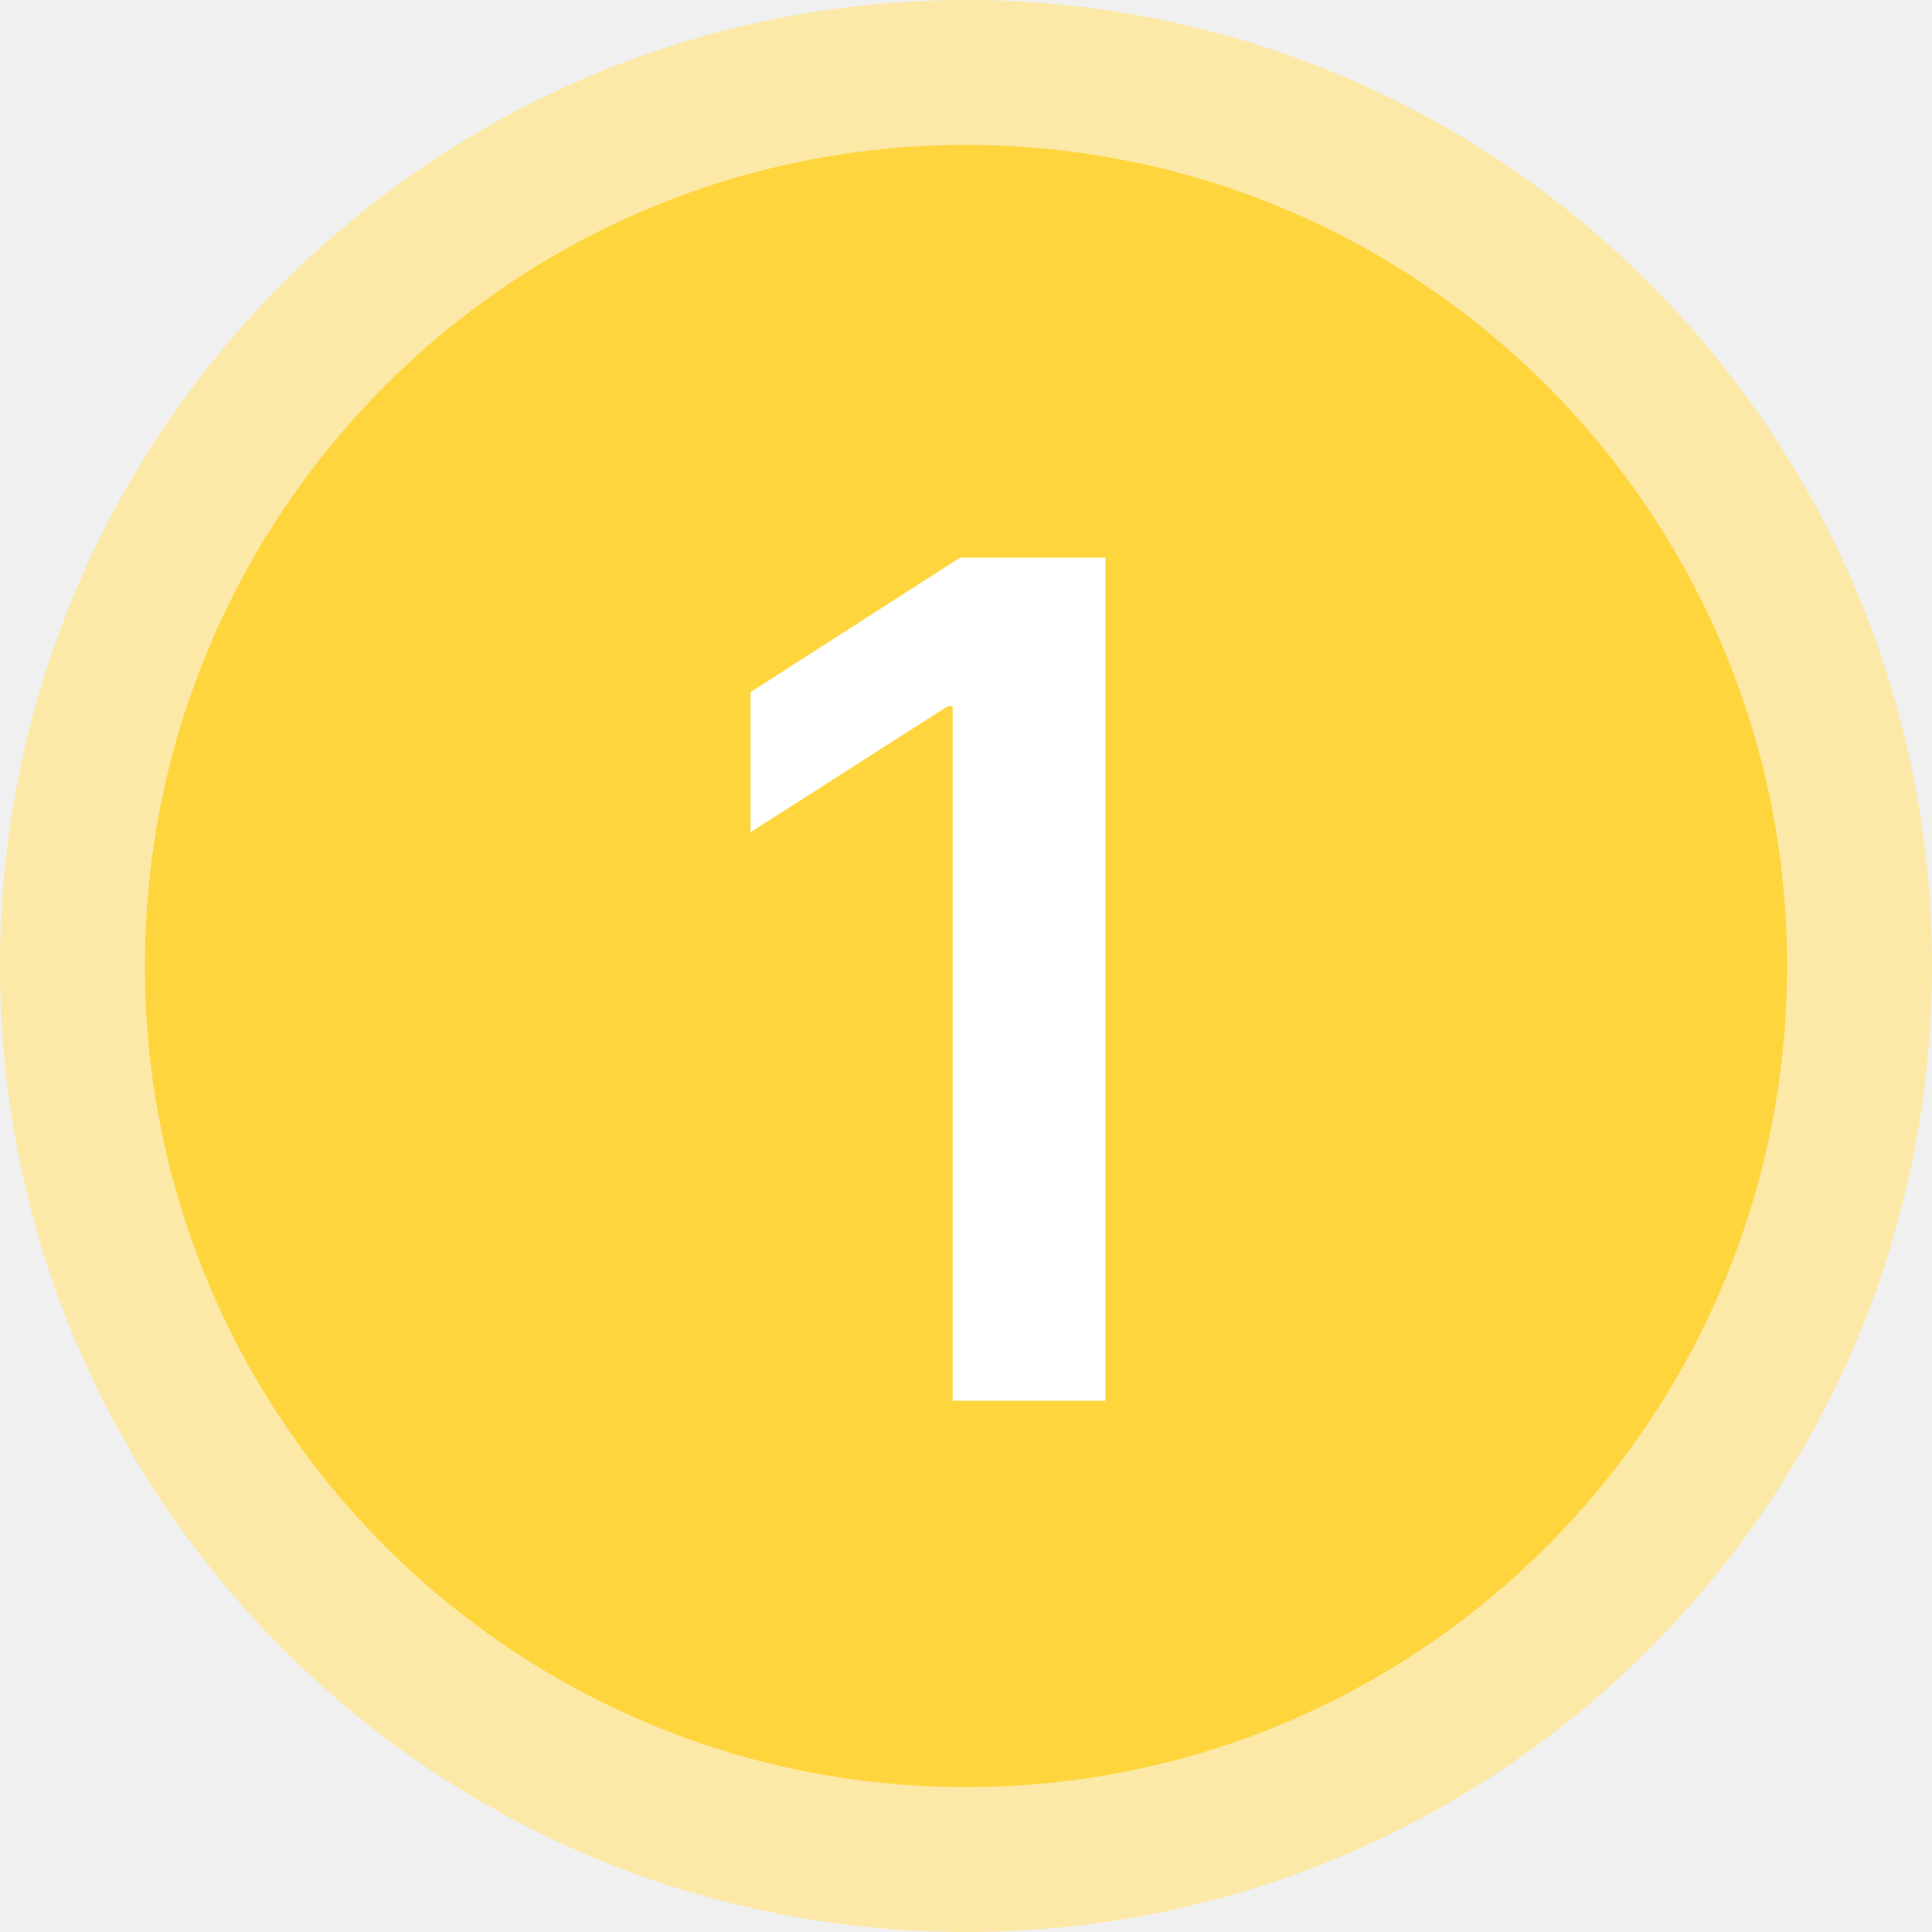
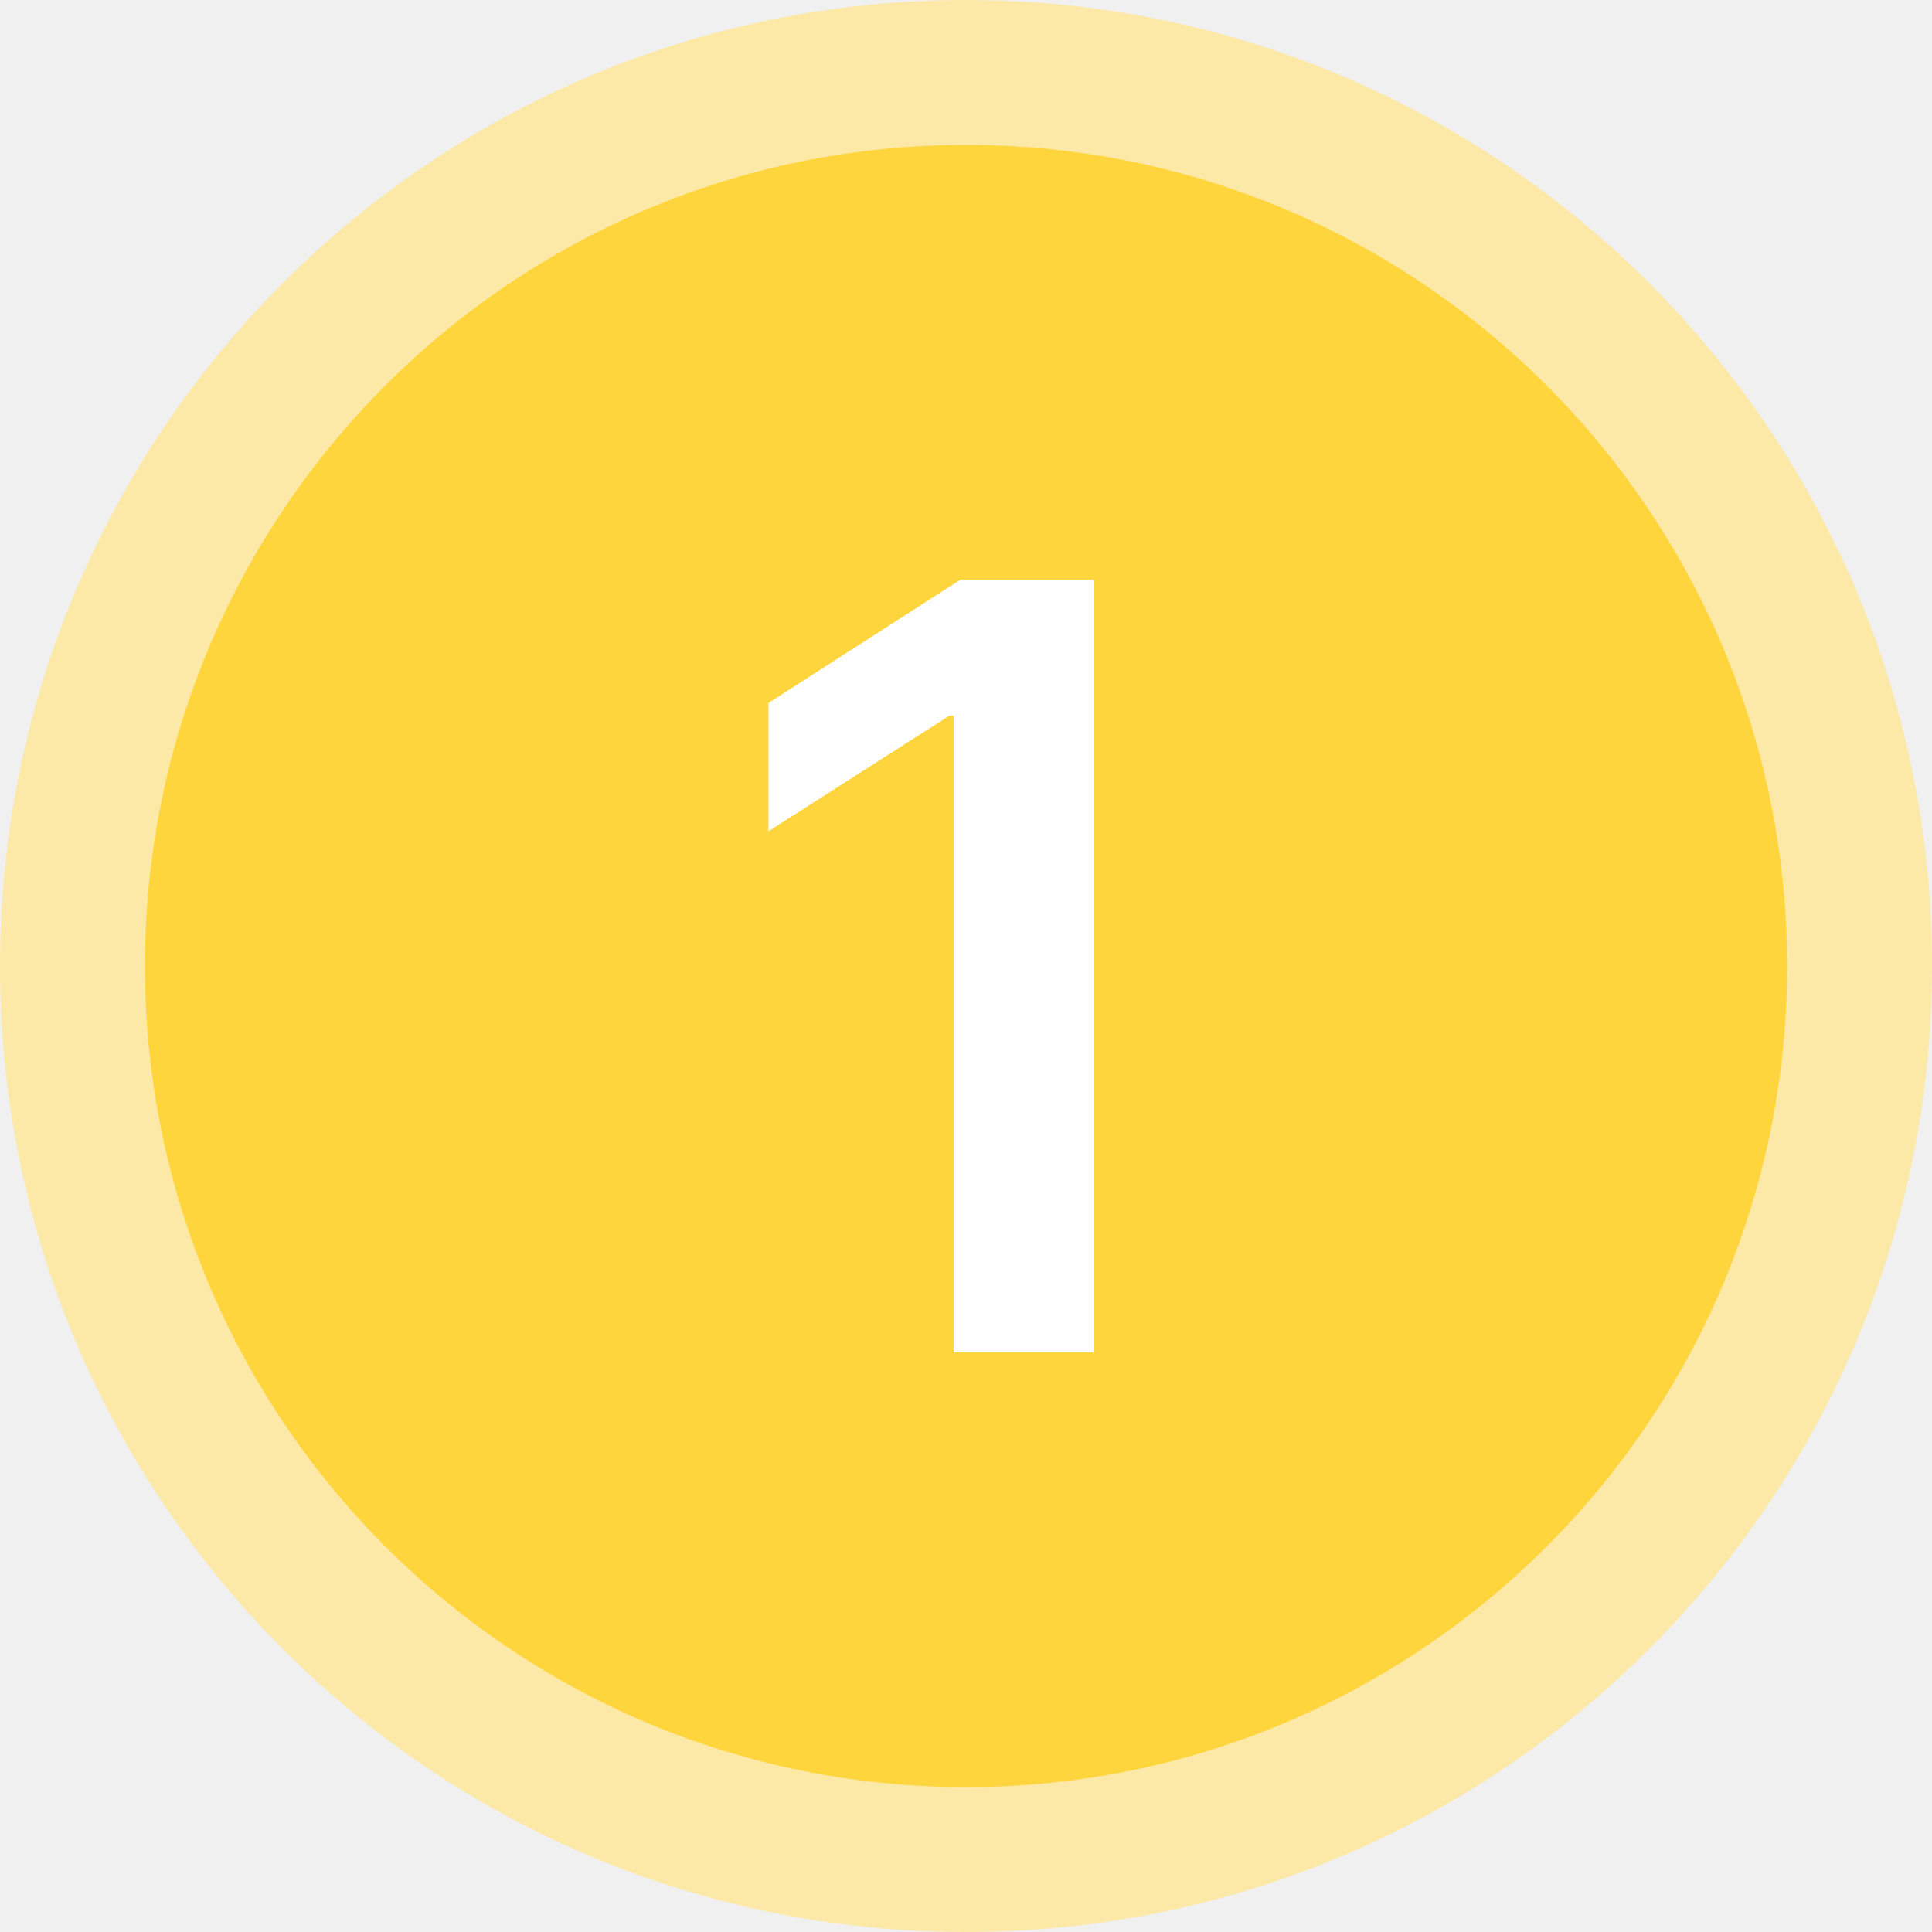
- <svg xmlns="http://www.w3.org/2000/svg" width="20" height="20" viewBox="0 0 20 20" fill="none">
-   <circle cx="10" cy="10" r="9.25" fill="#FFD53E" stroke="#FCE9A8" stroke-width="1.5" />
-   <path d="M11.443 5.773V14.5H9.862V7.311H9.81L7.769 8.615V7.166L9.938 5.773H11.443Z" fill="white" />
+ <svg xmlns="http://www.w3.org/2000/svg" width="40" height="40" viewBox="0 0 40 40" fill="none">
+   <circle cx="20" cy="20" r="20" fill="#FCE9A8" />
+   <circle cx="20" cy="20" r="17" fill="#FFD53E" />
+   <path d="M22.645 12V28H19.746V14.82H19.652L15.91 17.211V14.555L19.887 12H22.645Z" fill="white" />
</svg>
